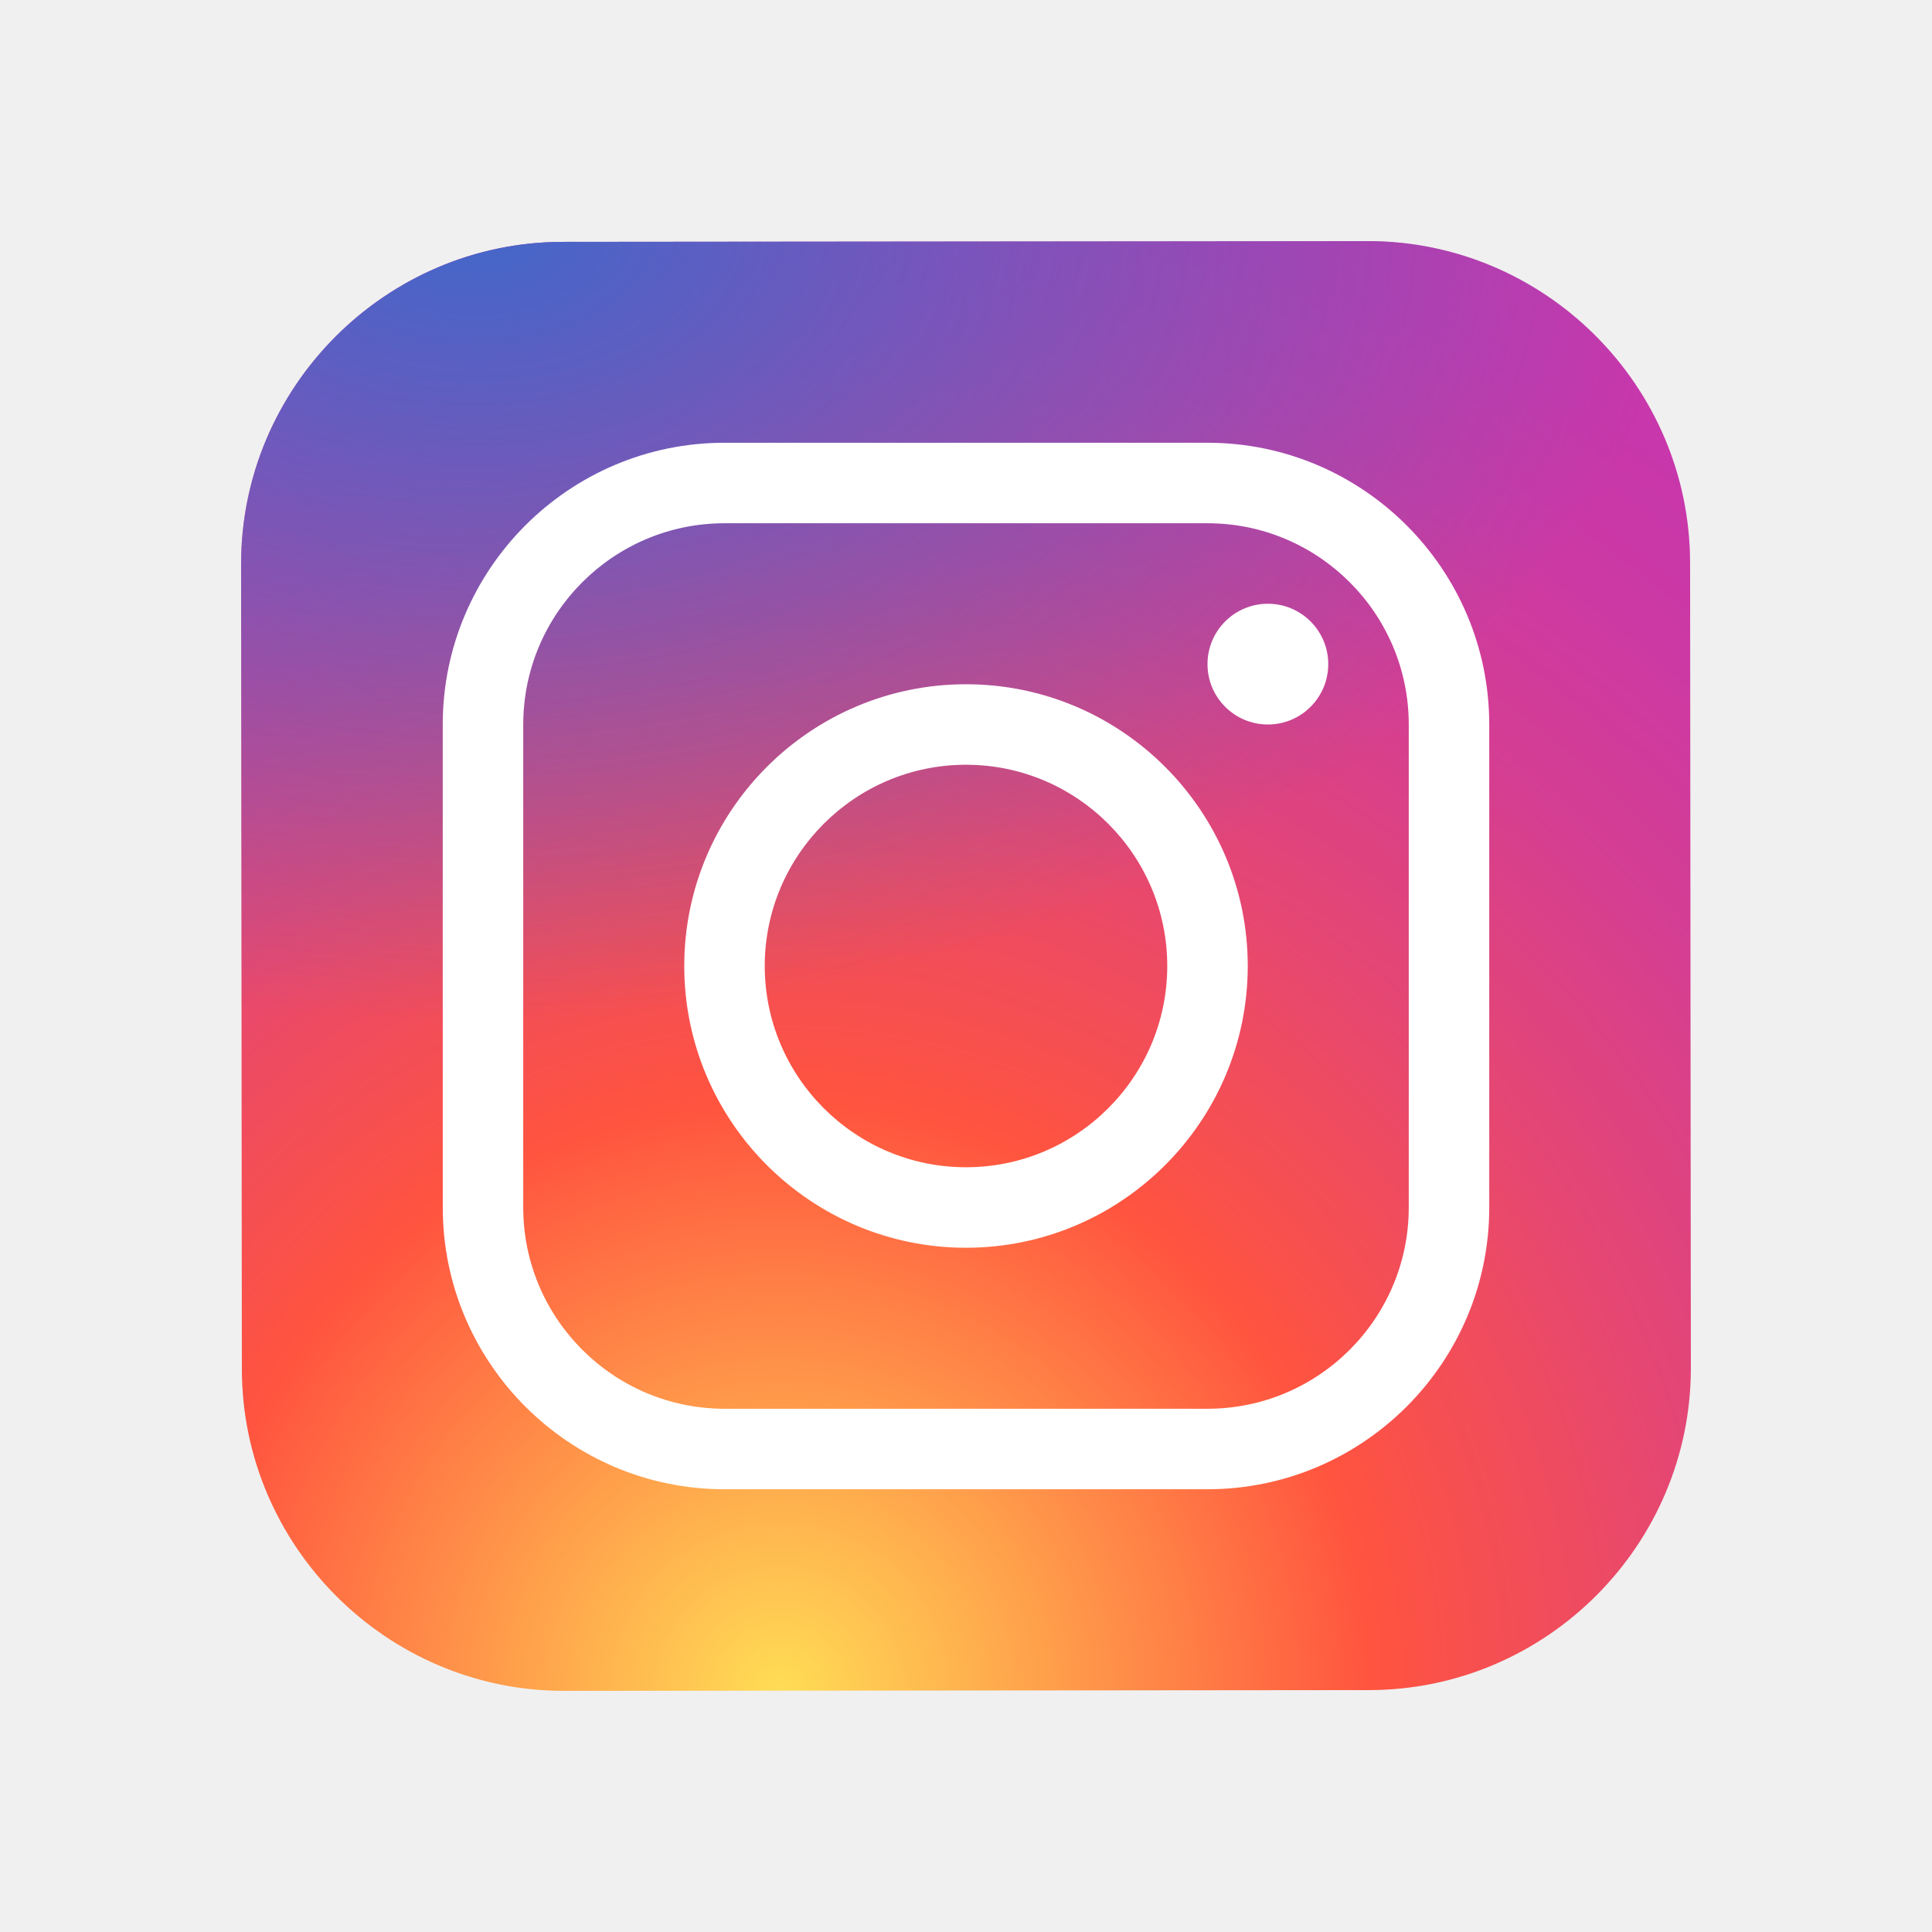
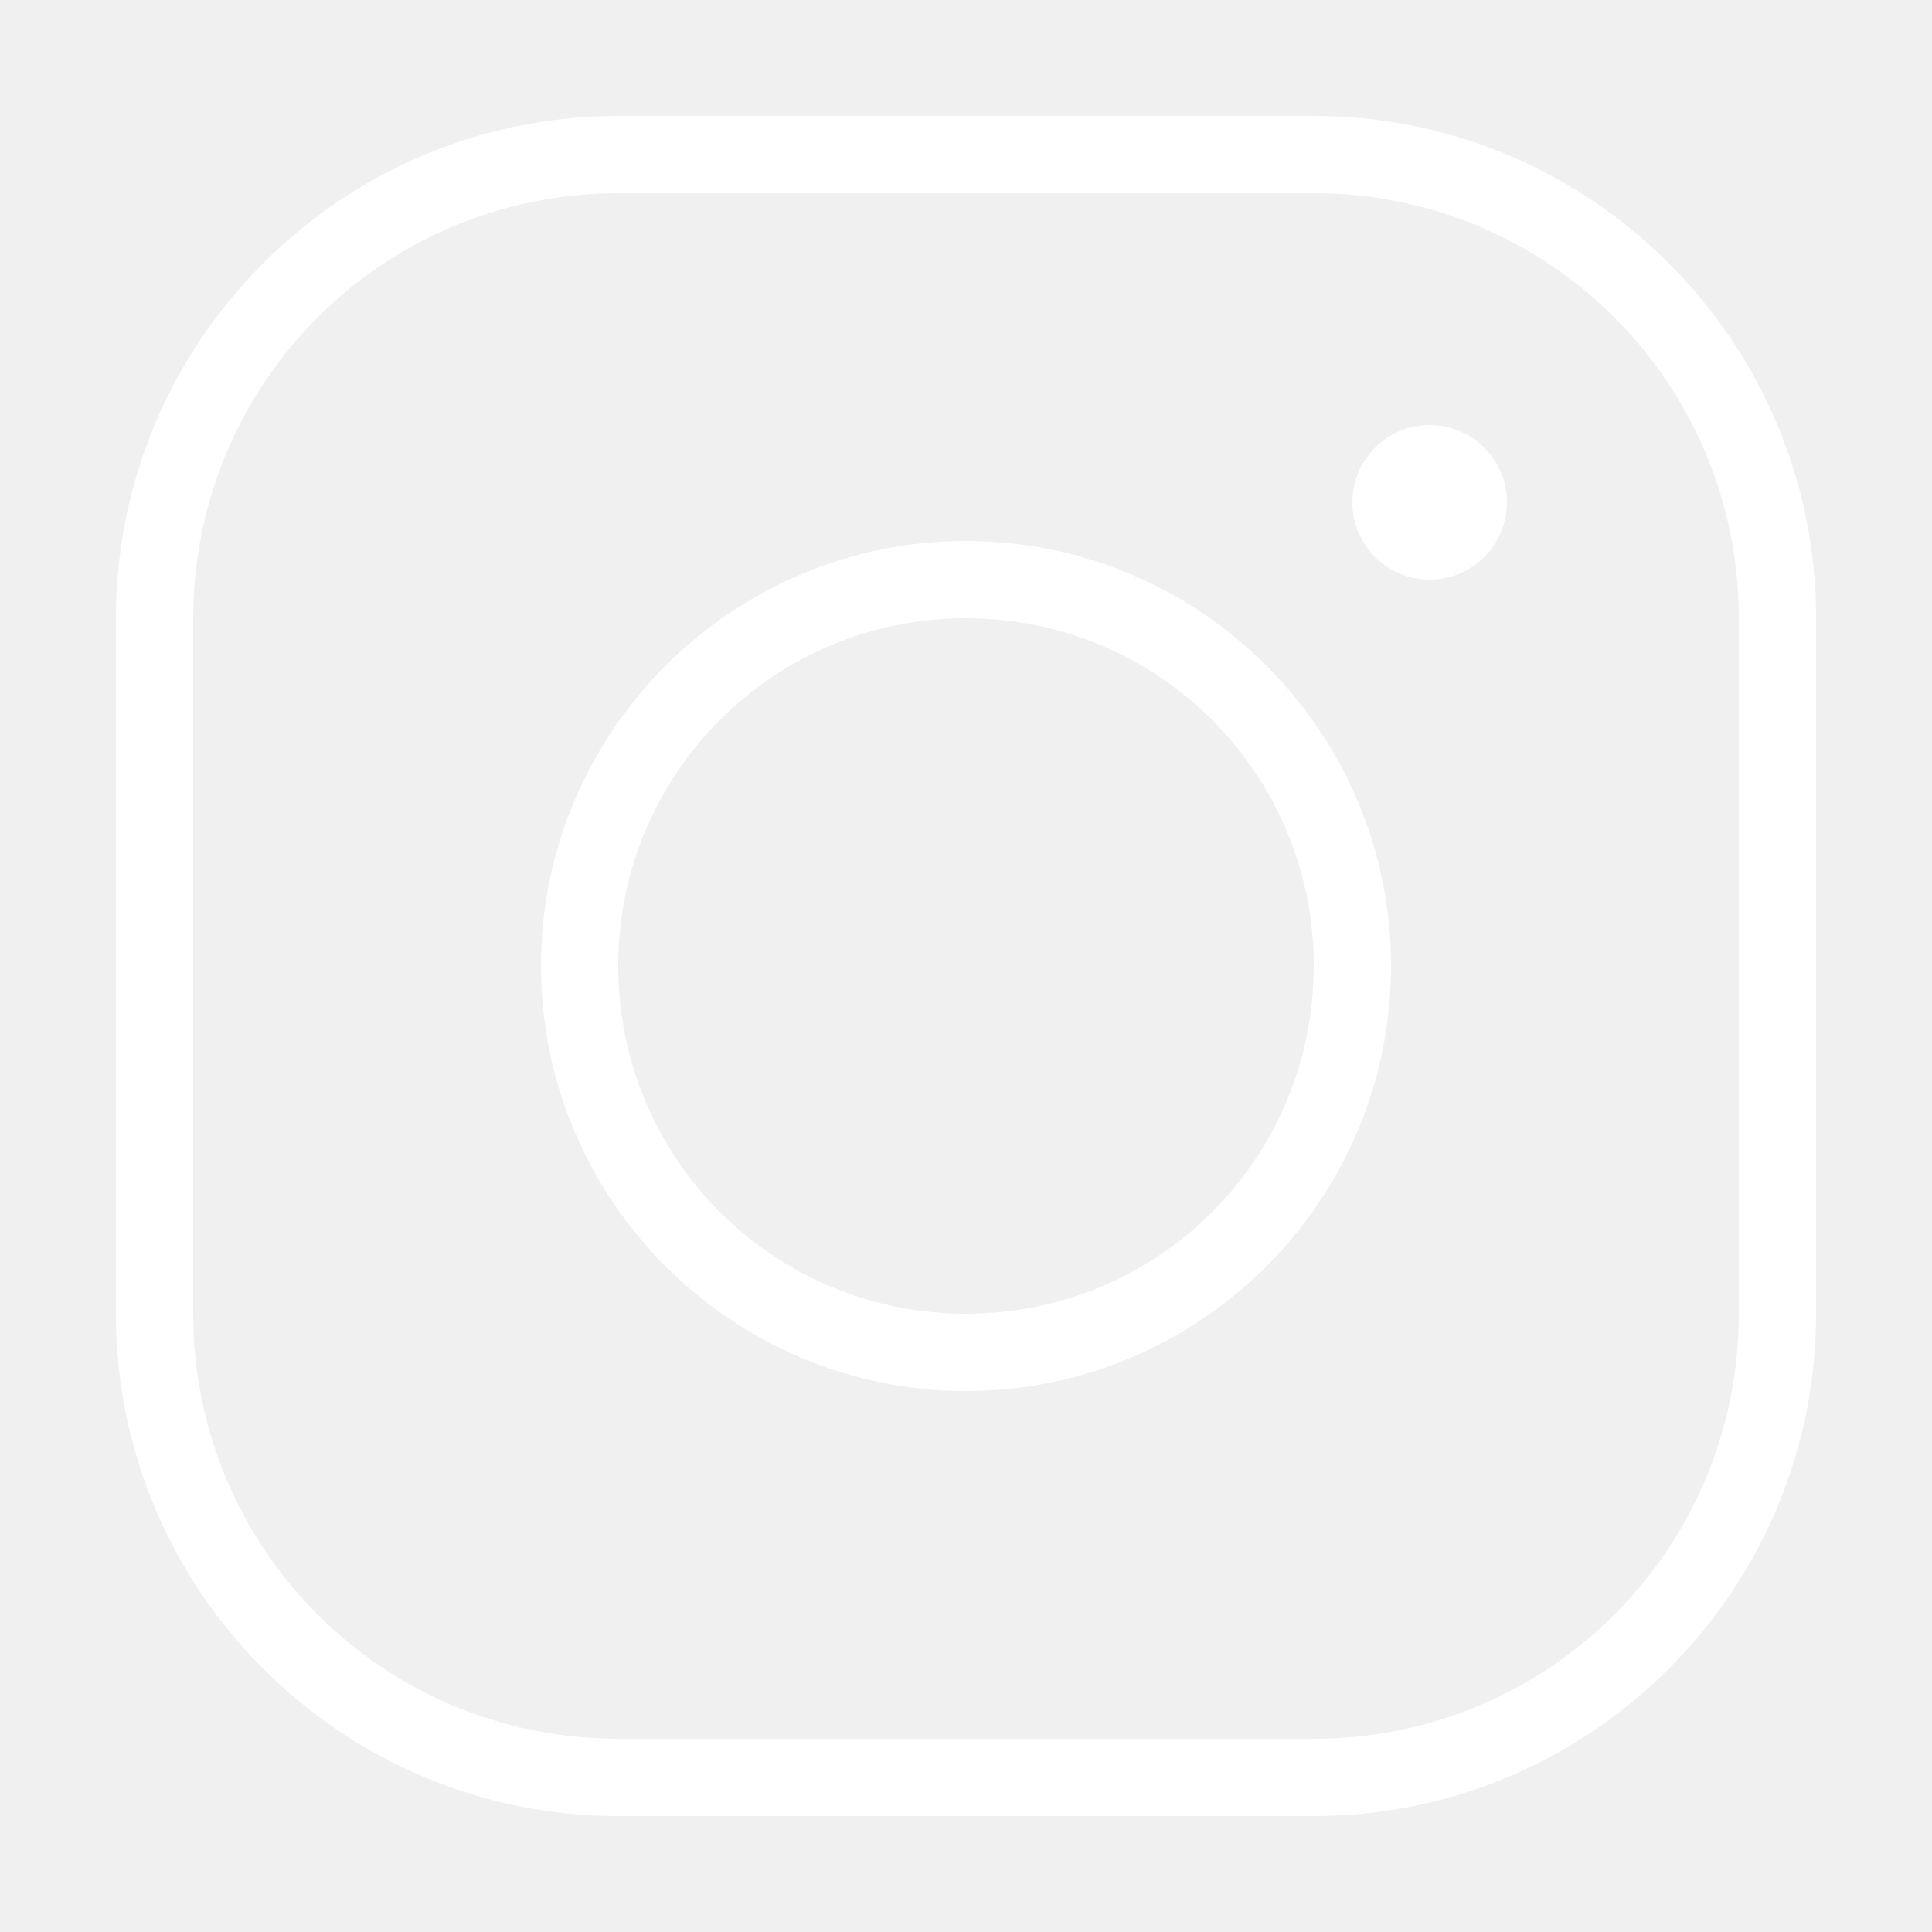
- <svg xmlns="http://www.w3.org/2000/svg" x="0px" y="0px" width="100" height="100" viewBox="0 0 48 48">
-   <radialGradient id="yOrnnhliCrdS2gy~4tD8ma_Xy10Jcu1L2Su_gr1" cx="19.38" cy="42.035" r="44.899" gradientUnits="userSpaceOnUse">
-     <stop offset="0" stop-color="#fd5" />
-     <stop offset=".328" stop-color="#ff543f" />
-     <stop offset=".348" stop-color="#fc5245" />
-     <stop offset=".504" stop-color="#e64771" />
-     <stop offset=".643" stop-color="#d53e91" />
-     <stop offset=".761" stop-color="#cc39a4" />
-     <stop offset=".841" stop-color="#c837ab" />
-   </radialGradient>
-   <path fill="url(#yOrnnhliCrdS2gy~4tD8ma_Xy10Jcu1L2Su_gr1)" d="M34.017,41.99l-20,0.019c-4.4,0.004-8.003-3.592-8.008-7.992l-0.019-20 c-0.004-4.4,3.592-8.003,7.992-8.008l20-0.019c4.4-0.004,8.003,3.592,8.008,7.992l0.019,20 C42.014,38.383,38.417,41.986,34.017,41.99z" />
-   <radialGradient id="yOrnnhliCrdS2gy~4tD8mb_Xy10Jcu1L2Su_gr2" cx="11.786" cy="5.54" r="29.813" gradientTransform="matrix(1 0 0 .6663 0 1.849)" gradientUnits="userSpaceOnUse">
-     <stop offset="0" stop-color="#4168c9" />
-     <stop offset=".999" stop-color="#4168c9" stop-opacity="0" />
-   </radialGradient>
-   <path fill="url(#yOrnnhliCrdS2gy~4tD8mb_Xy10Jcu1L2Su_gr2)" d="M34.017,41.99l-20,0.019c-4.4,0.004-8.003-3.592-8.008-7.992l-0.019-20 c-0.004-4.4,3.592-8.003,7.992-8.008l20-0.019c4.4-0.004,8.003,3.592,8.008,7.992l0.019,20 C42.014,38.383,38.417,41.986,34.017,41.99z" />
-   <path fill="#fff" d="M24,31c-3.859,0-7-3.14-7-7s3.141-7,7-7s7,3.14,7,7S27.859,31,24,31z M24,19c-2.757,0-5,2.243-5,5 s2.243,5,5,5s5-2.243,5-5S26.757,19,24,19z" />
-   <circle cx="31.5" cy="16.5" r="1.5" fill="#fff" />
-   <path fill="#fff" d="M30,37H18c-3.859,0-7-3.14-7-7V18c0-3.86,3.141-7,7-7h12c3.859,0,7,3.14,7,7v12 C37,33.86,33.859,37,30,37z M18,13c-2.757,0-5,2.243-5,5v12c0,2.757,2.243,5,5,5h12c2.757,0,5-2.243,5-5V18c0-2.757-2.243-5-5-5H18z" />
+ <svg xmlns="http://www.w3.org/2000/svg" x="0px" y="0px" width="100" height="100" viewBox="0,0,256,256">
+   <g fill="#ffffff" fill-rule="nonzero" stroke="none" stroke-width="1" stroke-linecap="butt" stroke-linejoin="miter" stroke-miterlimit="10" stroke-dasharray="" stroke-dashoffset="0" font-family="none" font-weight="none" font-size="none" text-anchor="none" style="mix-blend-mode: normal">
+     <g transform="scale(5.12,5.12)">
+       <path d="M16,3c-7.168,0 -13,5.832 -13,13v18c0,7.168 5.832,13 13,13h18c7.168,0 13,-5.832 13,-13v-18c0,-7.168 -5.832,-13 -13,-13zM16,5h18c6.086,0 11,4.914 11,11v18c0,6.086 -4.914,11 -11,11h-18c-6.086,0 -11,-4.914 -11,-11v-18c0,-6.086 4.914,-11 11,-11zM37,11c-1.105,0 -2,0.895 -2,2c0,1.105 0.895,2 2,2c1.105,0 2,-0.895 2,-2c0,-1.105 -0.895,-2 -2,-2zM25,14c-6.063,0 -11,4.937 -11,11c0,6.063 4.937,11 11,11c6.063,0 11,-4.937 11,-11c0,-6.063 -4.937,-11 -11,-11zM25,16c4.982,0 9,4.018 9,9c0,4.982 -4.018,9 -9,9c-4.982,0 -9,-4.018 -9,-9c0,-4.982 4.018,-9 9,-9z" />
+     </g>
+   </g>
</svg>
